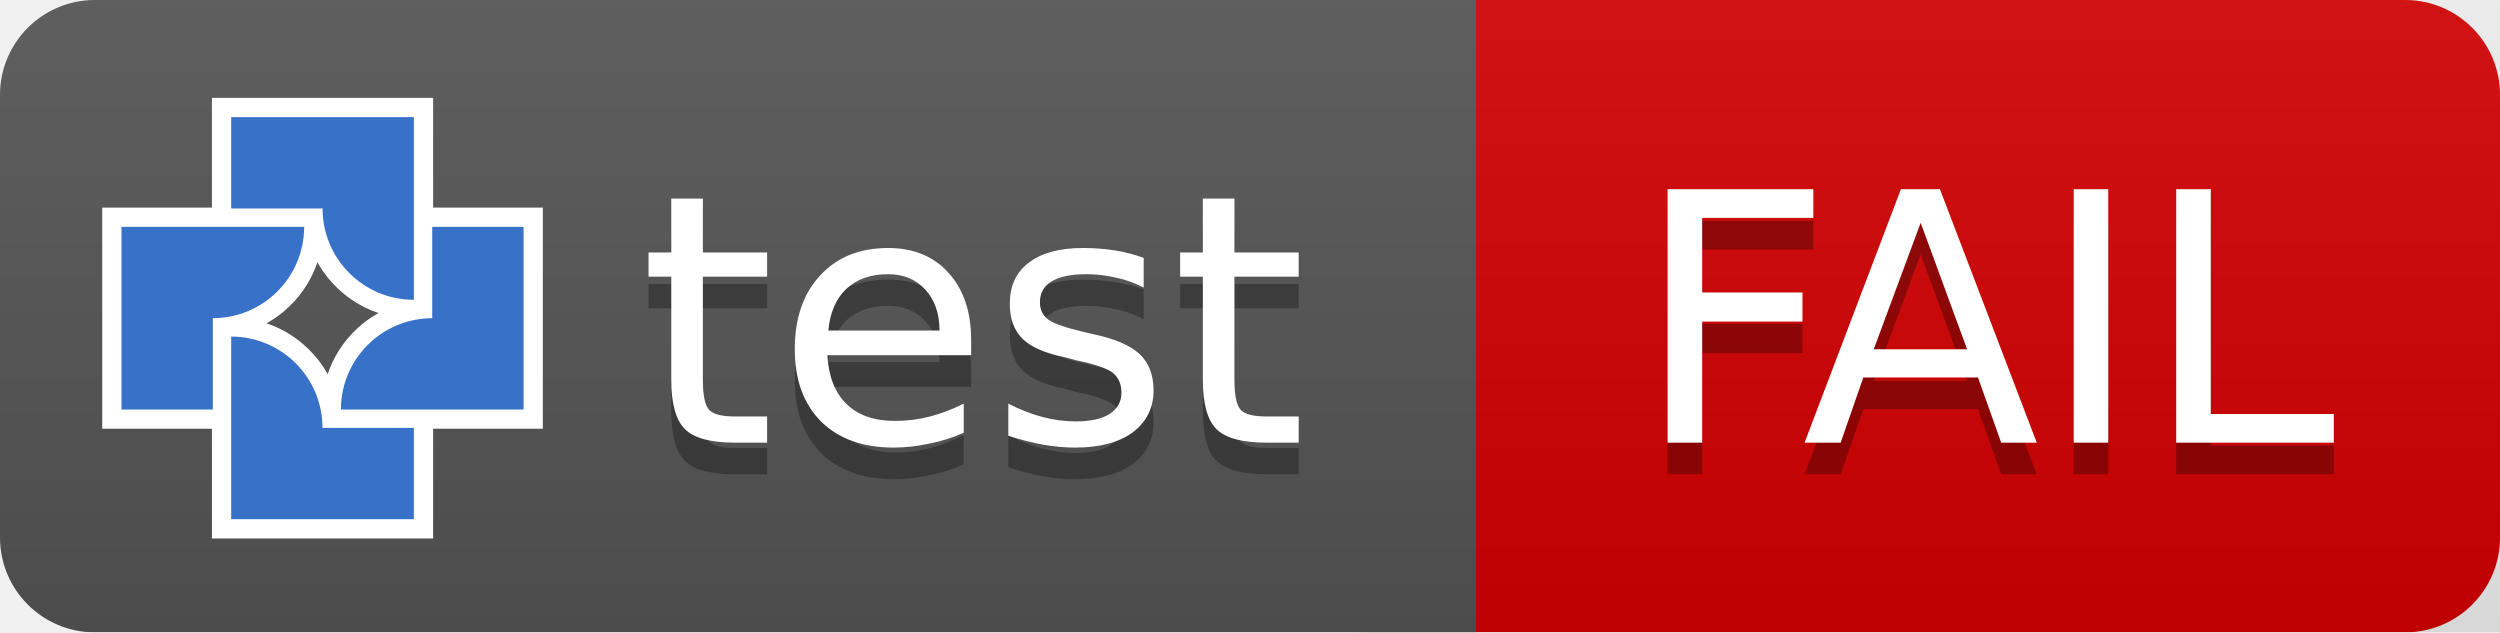
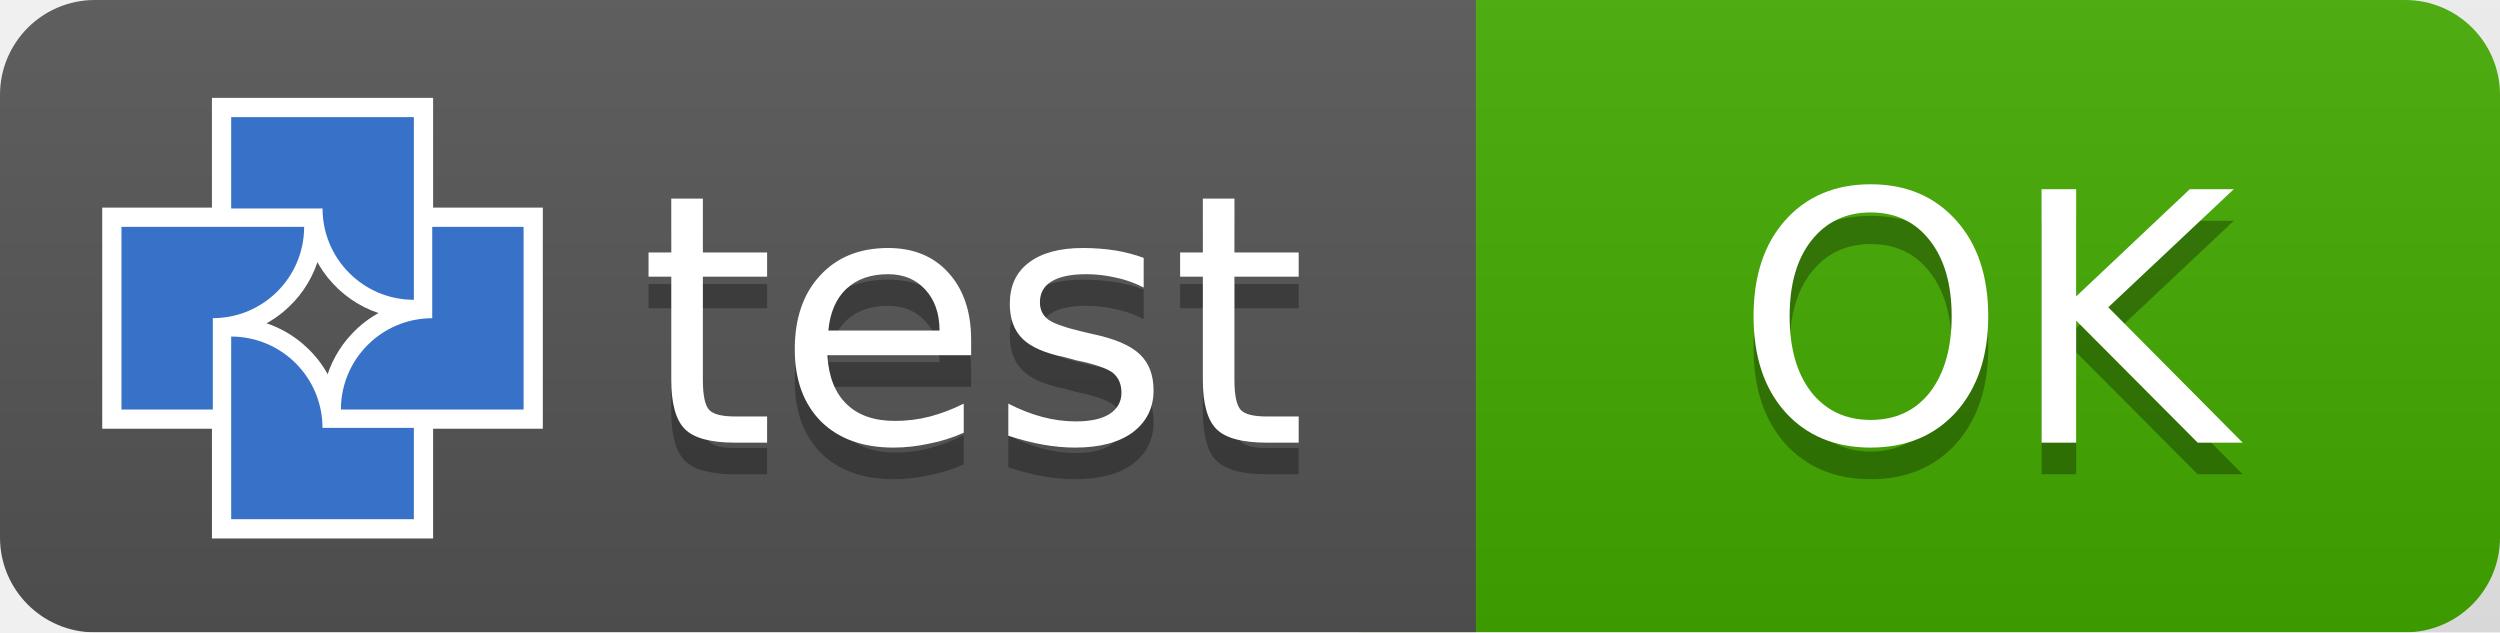
<svg xmlns="http://www.w3.org/2000/svg" width="79.069" height="20" version="1.1" id="svg8">
  <defs id="defs8" />
  <linearGradient id="smooth" x2="0" y2="61.968" gradientTransform="scale(3.098387,0.3227486)" x1="0" y1="0" gradientUnits="userSpaceOnUse">
    <stop offset="0" stop-color="#bbb" stop-opacity=".1" id="stop1" />
    <stop offset="1" stop-opacity=".1" id="stop2" />
  </linearGradient>
  <mask id="round">
    <rect width="192" height="20" rx="3" fill="#ffffff" id="rect2" x="0" y="0" />
  </mask>
  <g mask="url(#round)" id="g5">
-     <rect width="38.888" height="20" x="40.181" fill="#dfb317" id="rect9" y="0" style="display:inline;fill:#d40000;stroke-width:1;fill-opacity:1" ry="3" />
+     <rect width="38.888" height="20" x="40.181" fill="#dfb317" id="rect9" y="0" style="display:inline;fill:#44aa00;stroke-width:1" ry="3" />
    <rect width="46.681" height="20" fill="#555555" id="rect3" x="0" y="0" style="display:inline;stroke-width:1" />
    <rect width="79.069" height="20" fill="url(#smooth)" id="rect5" style="display:inline;fill:url(#smooth);stroke-width:1" x="0" y="0" />
  </g>
  <g fill="#ffffff" text-anchor="middle" font-family="'DejaVu Sans', Verdana, Geneva, sans-serif" font-size="11px" text-rendering="geometricPrecision" id="g8">
    <text x="30.777" y="15" fill="#010101" fill-opacity="0.3" id="text5">test</text>
    <text x="30.777" y="14" id="text6">test</text>
-     <text x="62.771" y="15" fill="#010101" fill-opacity="0.3" id="text7">FAIL</text>
-     <text x="62.771" y="14" id="text8">FAIL</text>
+     <text x="62.771" y="15" fill="#010101" fill-opacity="0.3" id="text7">OK</text>
+     <text x="62.771" y="14" id="text8">OK</text>
  </g>
  <g id="g20" transform="matrix(0.2563106,0,0,0.2563106,-50.29193,-62.38685)" style="stroke-width:14.746">
    <path id="path1" style="fill:#ffffff;fill-opacity:1;stroke-width:9.317;paint-order:markers fill stroke" d="m 222.367,284.934 c 0,8.305 0,16.611 0,24.916 9.097,0 18.194,0 27.291,0 0,-5.34 0,-10.681 0,-16.021 -3.833,0 -7.667,0 -11.5,0 -0.497,-2.849 -1.927,-5.529 -4.041,-7.506 -1.643,-1.585 -3.715,-2.725 -5.922,-3.3 -1.895,-0.536 -3.879,-0.466 -5.828,-0.464 0,0.792 0,1.583 0,2.375 z" />
    <path id="path2" style="fill:#ffffff;fill-opacity:1;stroke-width:9.317;paint-order:markers fill stroke" d="m 247.176,271.395 c 0,3.042 0,6.085 0,9.127 -2.849,0.497 -5.529,1.927 -7.506,4.041 -1.585,1.643 -2.725,3.715 -3.3,5.922 -0.536,1.894 -0.466,3.877 -0.464,5.826 9.097,0 18.194,0 27.291,0 0,-9.097 0,-18.194 0,-27.291 -5.34,0 -10.681,0 -16.021,0 0,0.792 0,1.583 0,2.375 z" />
    <path id="path3" style="fill:#ffffff;fill-opacity:1;stroke-width:9.317;paint-order:markers fill stroke" d="m 208.83,271.395 c 0,8.305 0,16.611 0,24.916 5.34,0 10.681,0 16.021,0 0,-3.833 0,-7.667 0,-11.5 2.584,-0.454 5.038,-1.667 6.938,-3.477 1.876,-1.732 3.229,-4.021 3.867,-6.489 0.533,-1.894 0.469,-3.876 0.464,-5.824 -9.097,0 -18.194,0 -27.291,0 0,0.792 0,1.583 0,2.375 z" />
    <path id="path4" style="fill:#ffffff;fill-opacity:1;stroke-width:9.317;paint-order:markers fill stroke" d="m 222.367,257.858 c 0,4.549 0,9.098 0,13.646 3.834,0 7.668,0 11.502,0 0.445,2.554 1.643,4.971 3.407,6.867 1.747,1.908 4.057,3.294 6.56,3.938 1.893,0.533 3.874,0.469 5.822,0.464 0,-9.097 0,-18.194 0,-27.291 -9.097,0 -18.194,0 -27.291,0 0,0.792 0,1.583 0,2.375 z" />
    <path style="fill:#3771c8;fill-opacity:1;stroke-width:9.317;paint-order:markers fill stroke" d="m 224.742,284.934 v 11.269 11.269 0.002 h 22.541 v -11.271 h -11.274 a 11.271,11.271 0 0 0 -11.202,-11.269 z" id="path6" />
    <path style="fill:#3771c8;fill-opacity:1;stroke-width:9.317;paint-order:markers fill stroke" d="m 249.551,271.395 v 11.274 a 11.271,11.271 0 0 0 -11.269,11.202 v 0.065 h 11.269 11.269 0.002 v -22.541 z" id="path7" />
    <path style="fill:#3771c8;fill-opacity:1;stroke-width:9.317;paint-order:markers fill stroke" d="m 211.205,271.395 v 22.541 h 11.271 v -11.274 a 11.271,11.271 0 0 0 11.269,-11.202 v -0.065 H 222.476 211.206 Z" id="path8" />
    <path style="fill:#3771c8;fill-opacity:1;stroke-width:9.317;paint-order:markers fill stroke" d="m 224.742,257.858 v 11.27 h 11.274 a 11.271,11.271 0 0 0 11.202,11.27 h 0.065 v -11.27 -11.269 -10e-4 z" id="path13" />
  </g>
</svg>
